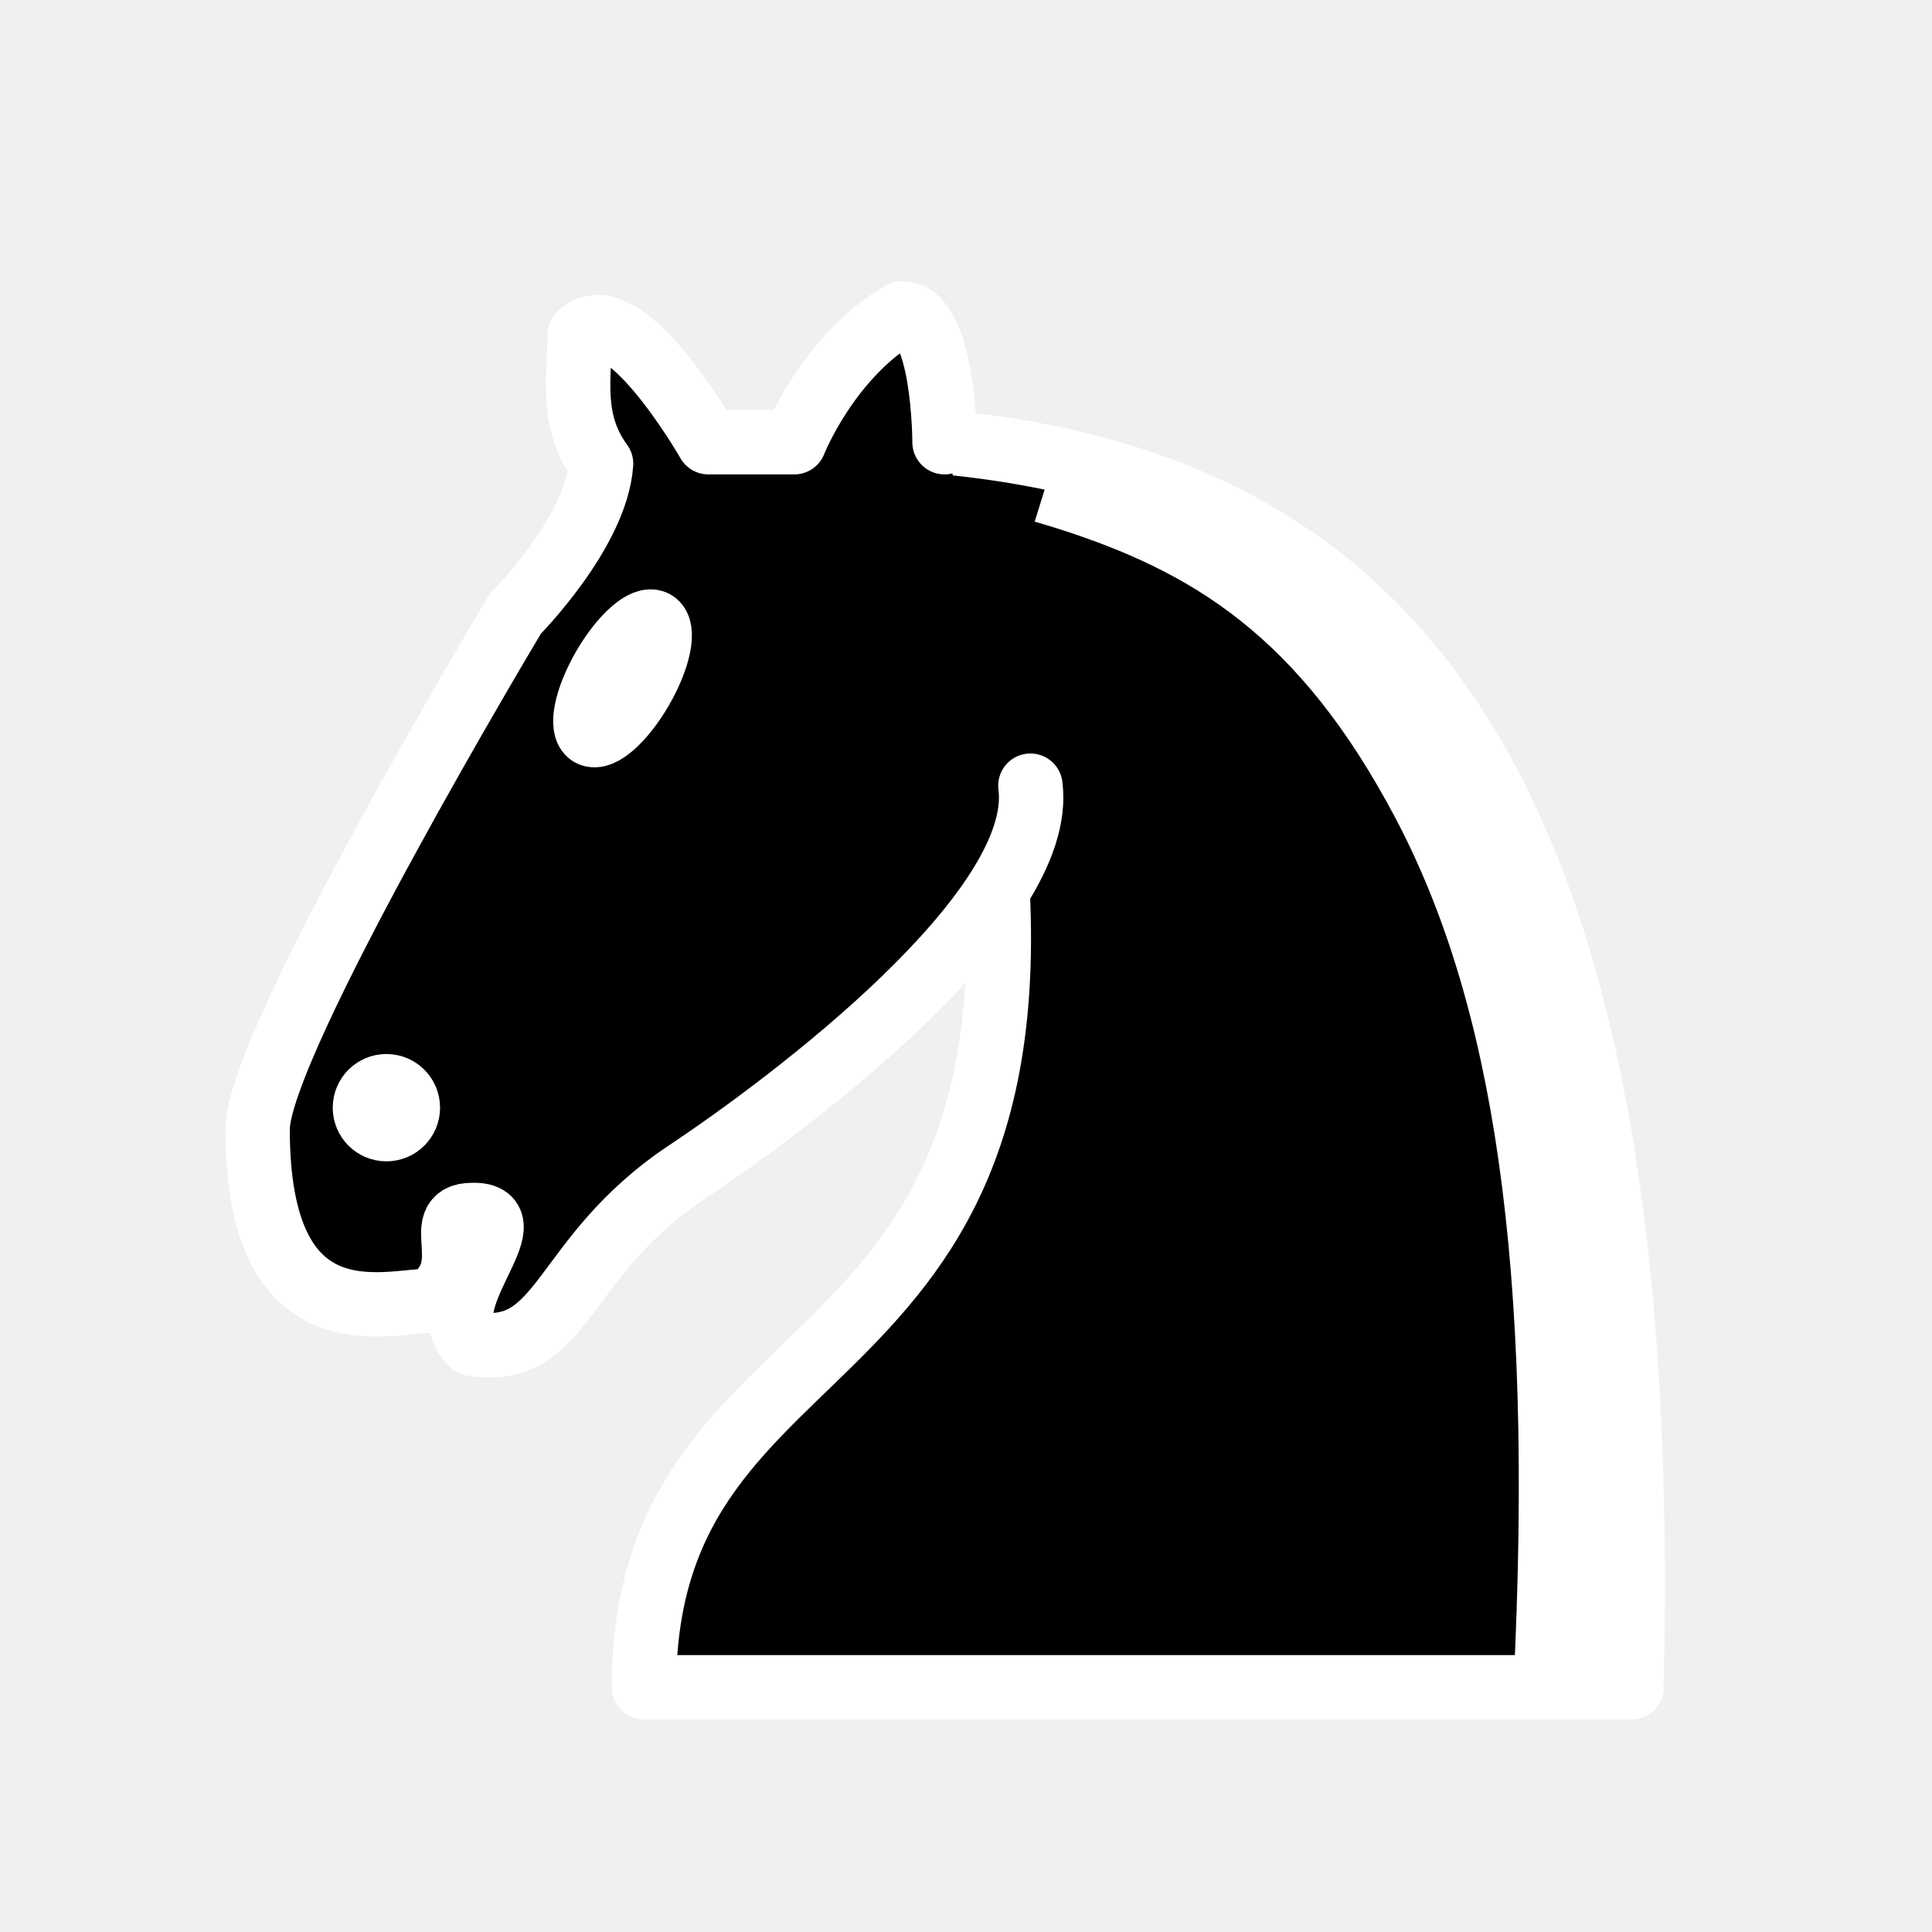
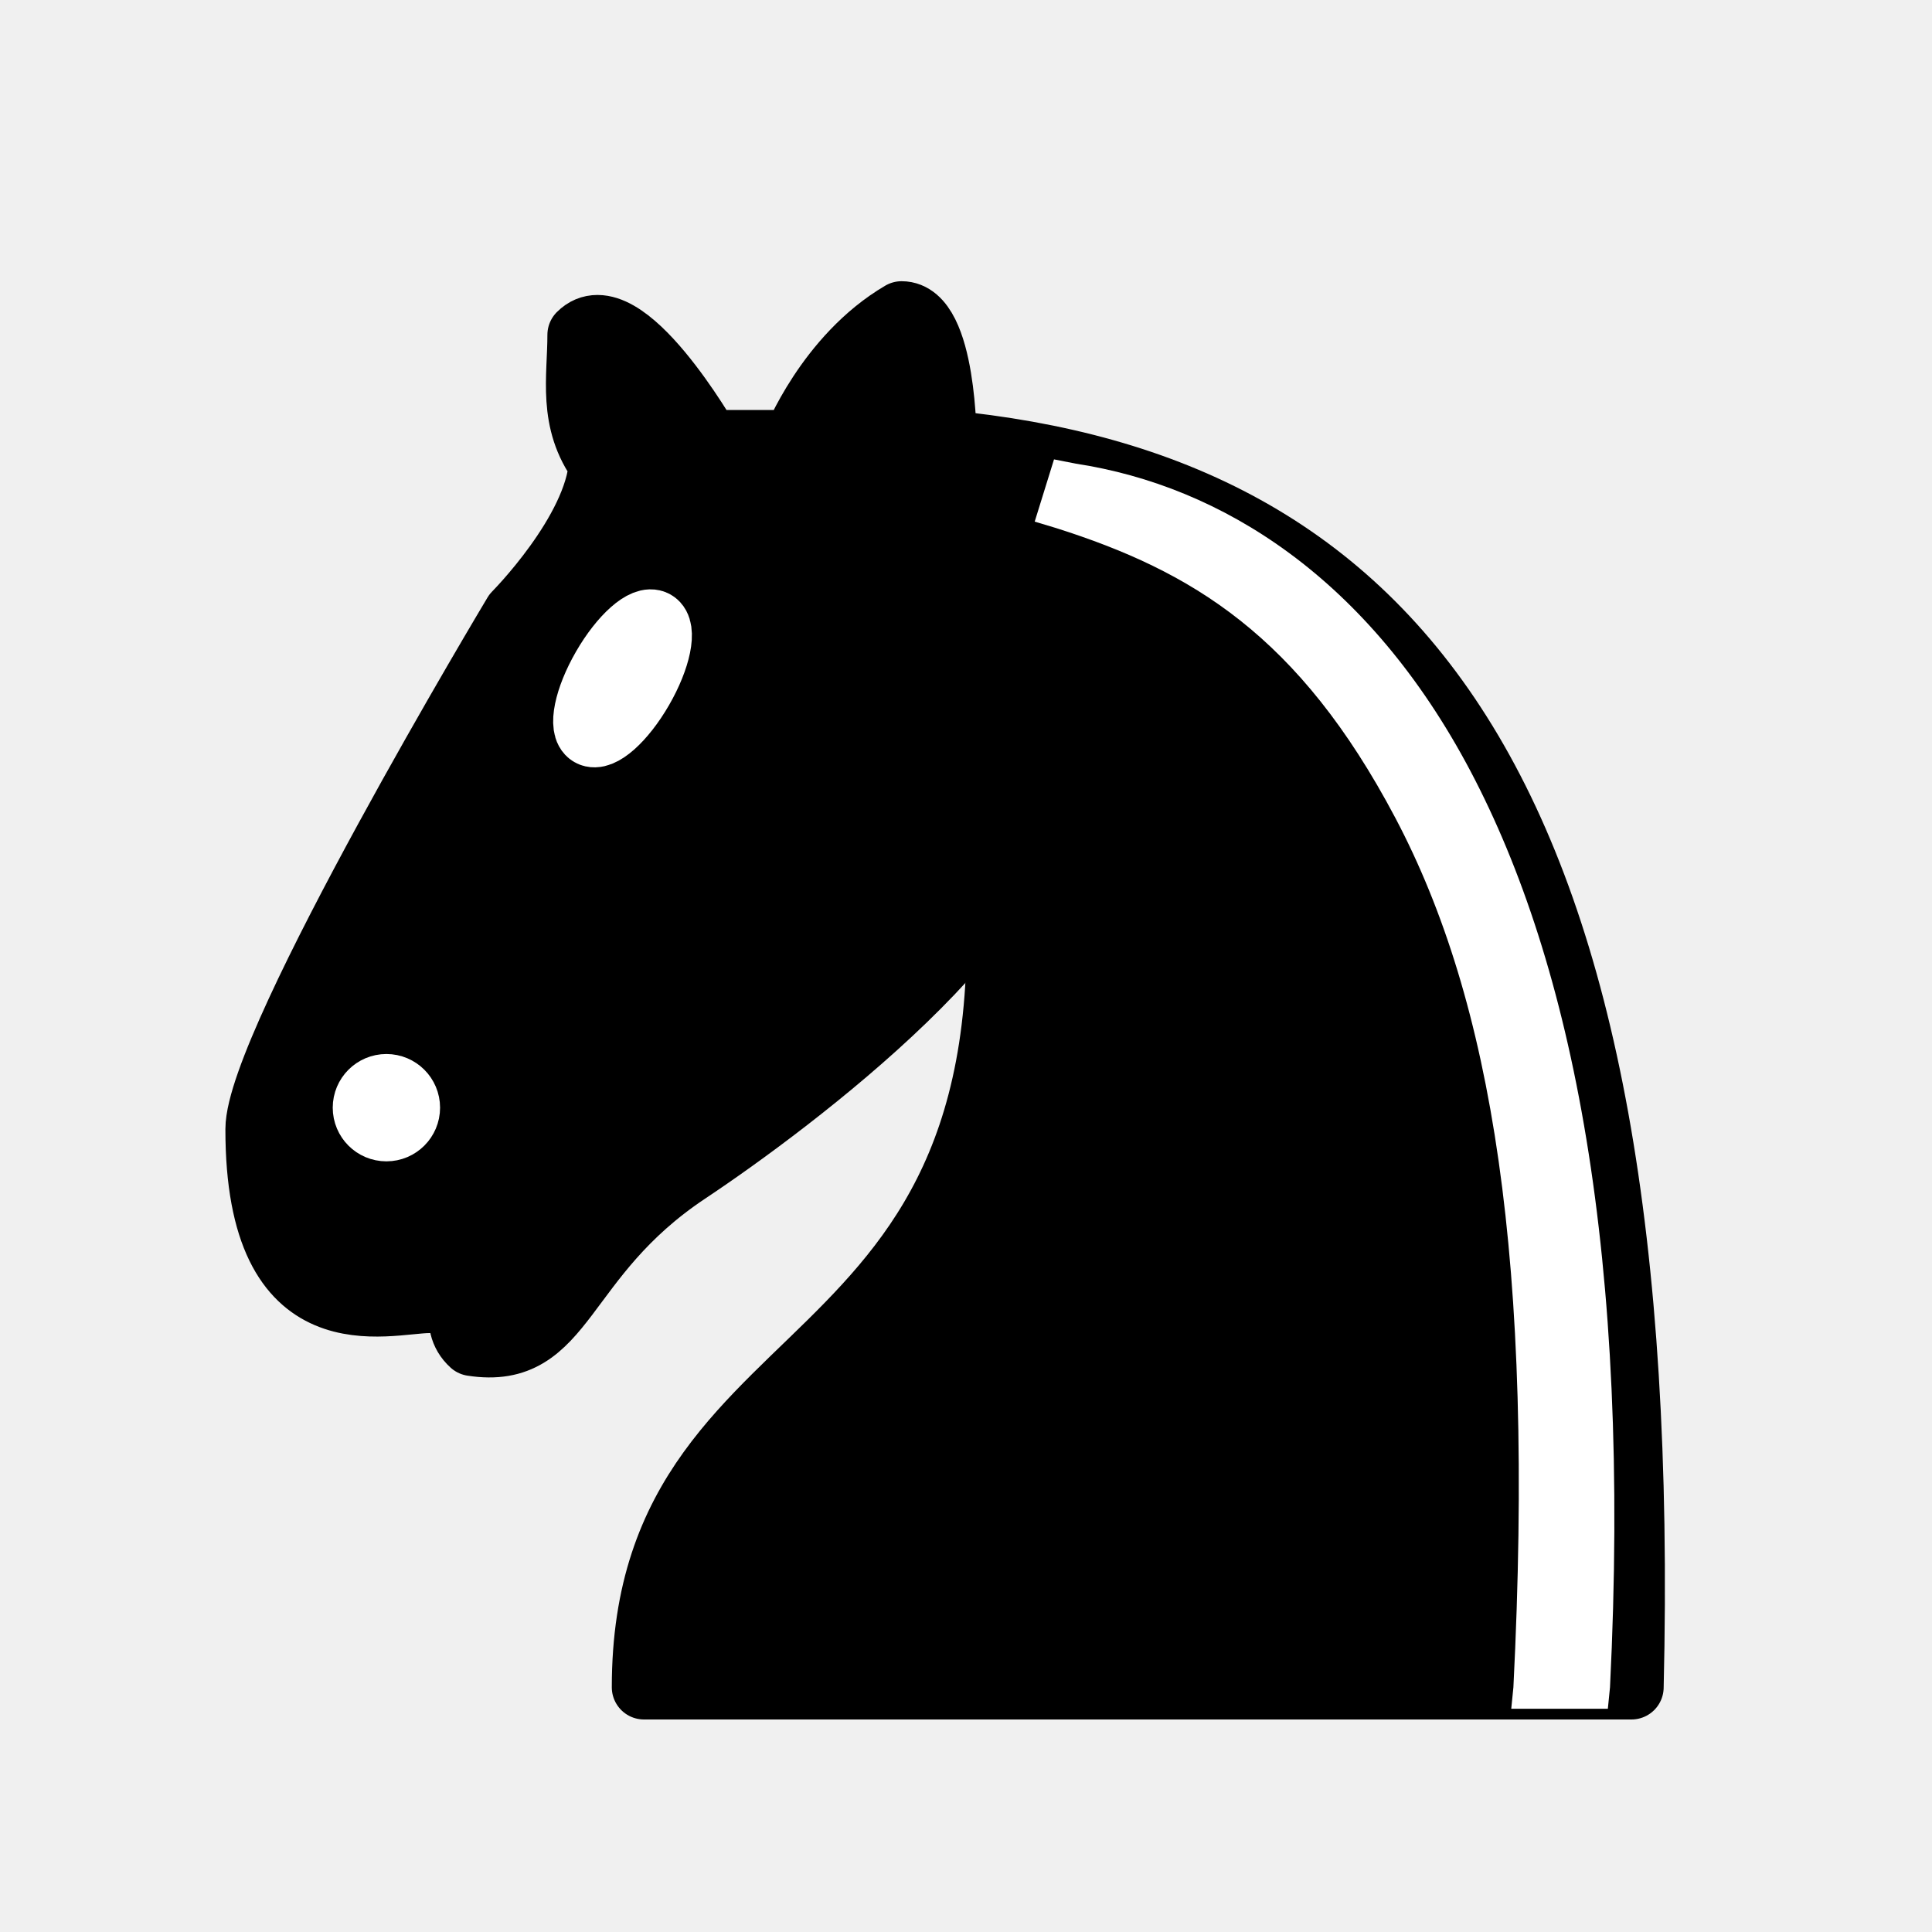
<svg xmlns="http://www.w3.org/2000/svg" version="1.1" width="45" height="45">
  <g style="opacity:1; fill:none; fill-opacity:1; fill-rule:evenodd; stroke:#000000; stroke-width:1.5; stroke-linecap:round;stroke-linejoin:round;stroke-miterlimit:4; stroke-dasharray:none; stroke-opacity:1;" transform="translate(0,0.3)">
-     <path d="M 22,10 C 32.5,11 38.5,18 38,39 L 15,39 C 15,30 25,32.5 23,18" style="fill:#000000; stroke:#ffffff;" />
-     <path d="M 24,18 C 24.38,20.91 18.45,25.37 16,27 C 13,29 13.18,31.34 11,31 C 9.958,30.06 12.41,27.96 11,28 C 10,28 11.19,29.23 10,30 C 9,30 5.997,31 6,26 C 6,24 12,14 12,14 C 12,14 13.89,12.1 14,10.5 C 13.27,9.506 13.5,8.5 13.5,7.5 C 14.5,6.5 16.5,10 16.5,10 L 18.5,10 C 18.5,10 19.28,8.008 21,7 C 22,7 22,10 22,10" style="fill:#000000; stroke:#ffffff;" />
+     <path d="M 22,10 C 32.5,11 38.5,18 38,39 L 15,39 C 15,30 25,32.5 23,18" style="fill:#000000; stroke:#000000;" />
+     <path d="M 24,18 C 24.38,20.91 18.45,25.37 16,27 C 13,29 13.18,31.34 11,31 C 9.958,30.06 12.41,27.96 11,28 C 10,28 11.19,29.23 10,30 C 9,30 5.997,31 6,26 C 6,24 12,14 12,14 C 12,14 13.89,12.1 14,10.5 C 13.27,9.506 13.5,8.5 13.5,7.5 C 14.5,6.5 16.5,10 16.5,10 L 18.5,10 C 18.5,10 19.28,8.008 21,7 C 22,7 22,10 22,10" style="fill:#000000; stroke:#000000;" />
    <path d="M 9.5 25.5 A 0.5 0.5 0 1 1 8.5,25.5 A 0.5 0.5 0 1 1 9.5 25.5 z" style="fill:#ffffff; stroke:#ffffff;" />
    <path d="M 15 15.5 A 0.5 1.5 0 1 1  14,15.5 A 0.5 1.5 0 1 1  15 15.5 z" transform="matrix(0.866,0.5,-0.5,0.866,9.693,-5.173)" style="fill:#ffffff; stroke:#ffffff;" />
    <path d="M 24.55,10.4 L 24.1,11.85 L 24.6,12 C 27.75,13 30.25,14.49 32.5,18.75 C 34.75,23.01 35.75,29.06 35.25,39 L 35.2,39.5 L 37.45,39.5 L 37.5,39 C 38,28.94 36.62,22.15 34.25,17.66 C 31.88,13.17 28.46,11.02 25.06,10.5 L 24.55,10.4 z " style="fill:#ffffff; stroke:none;" />
  </g>
</svg>
